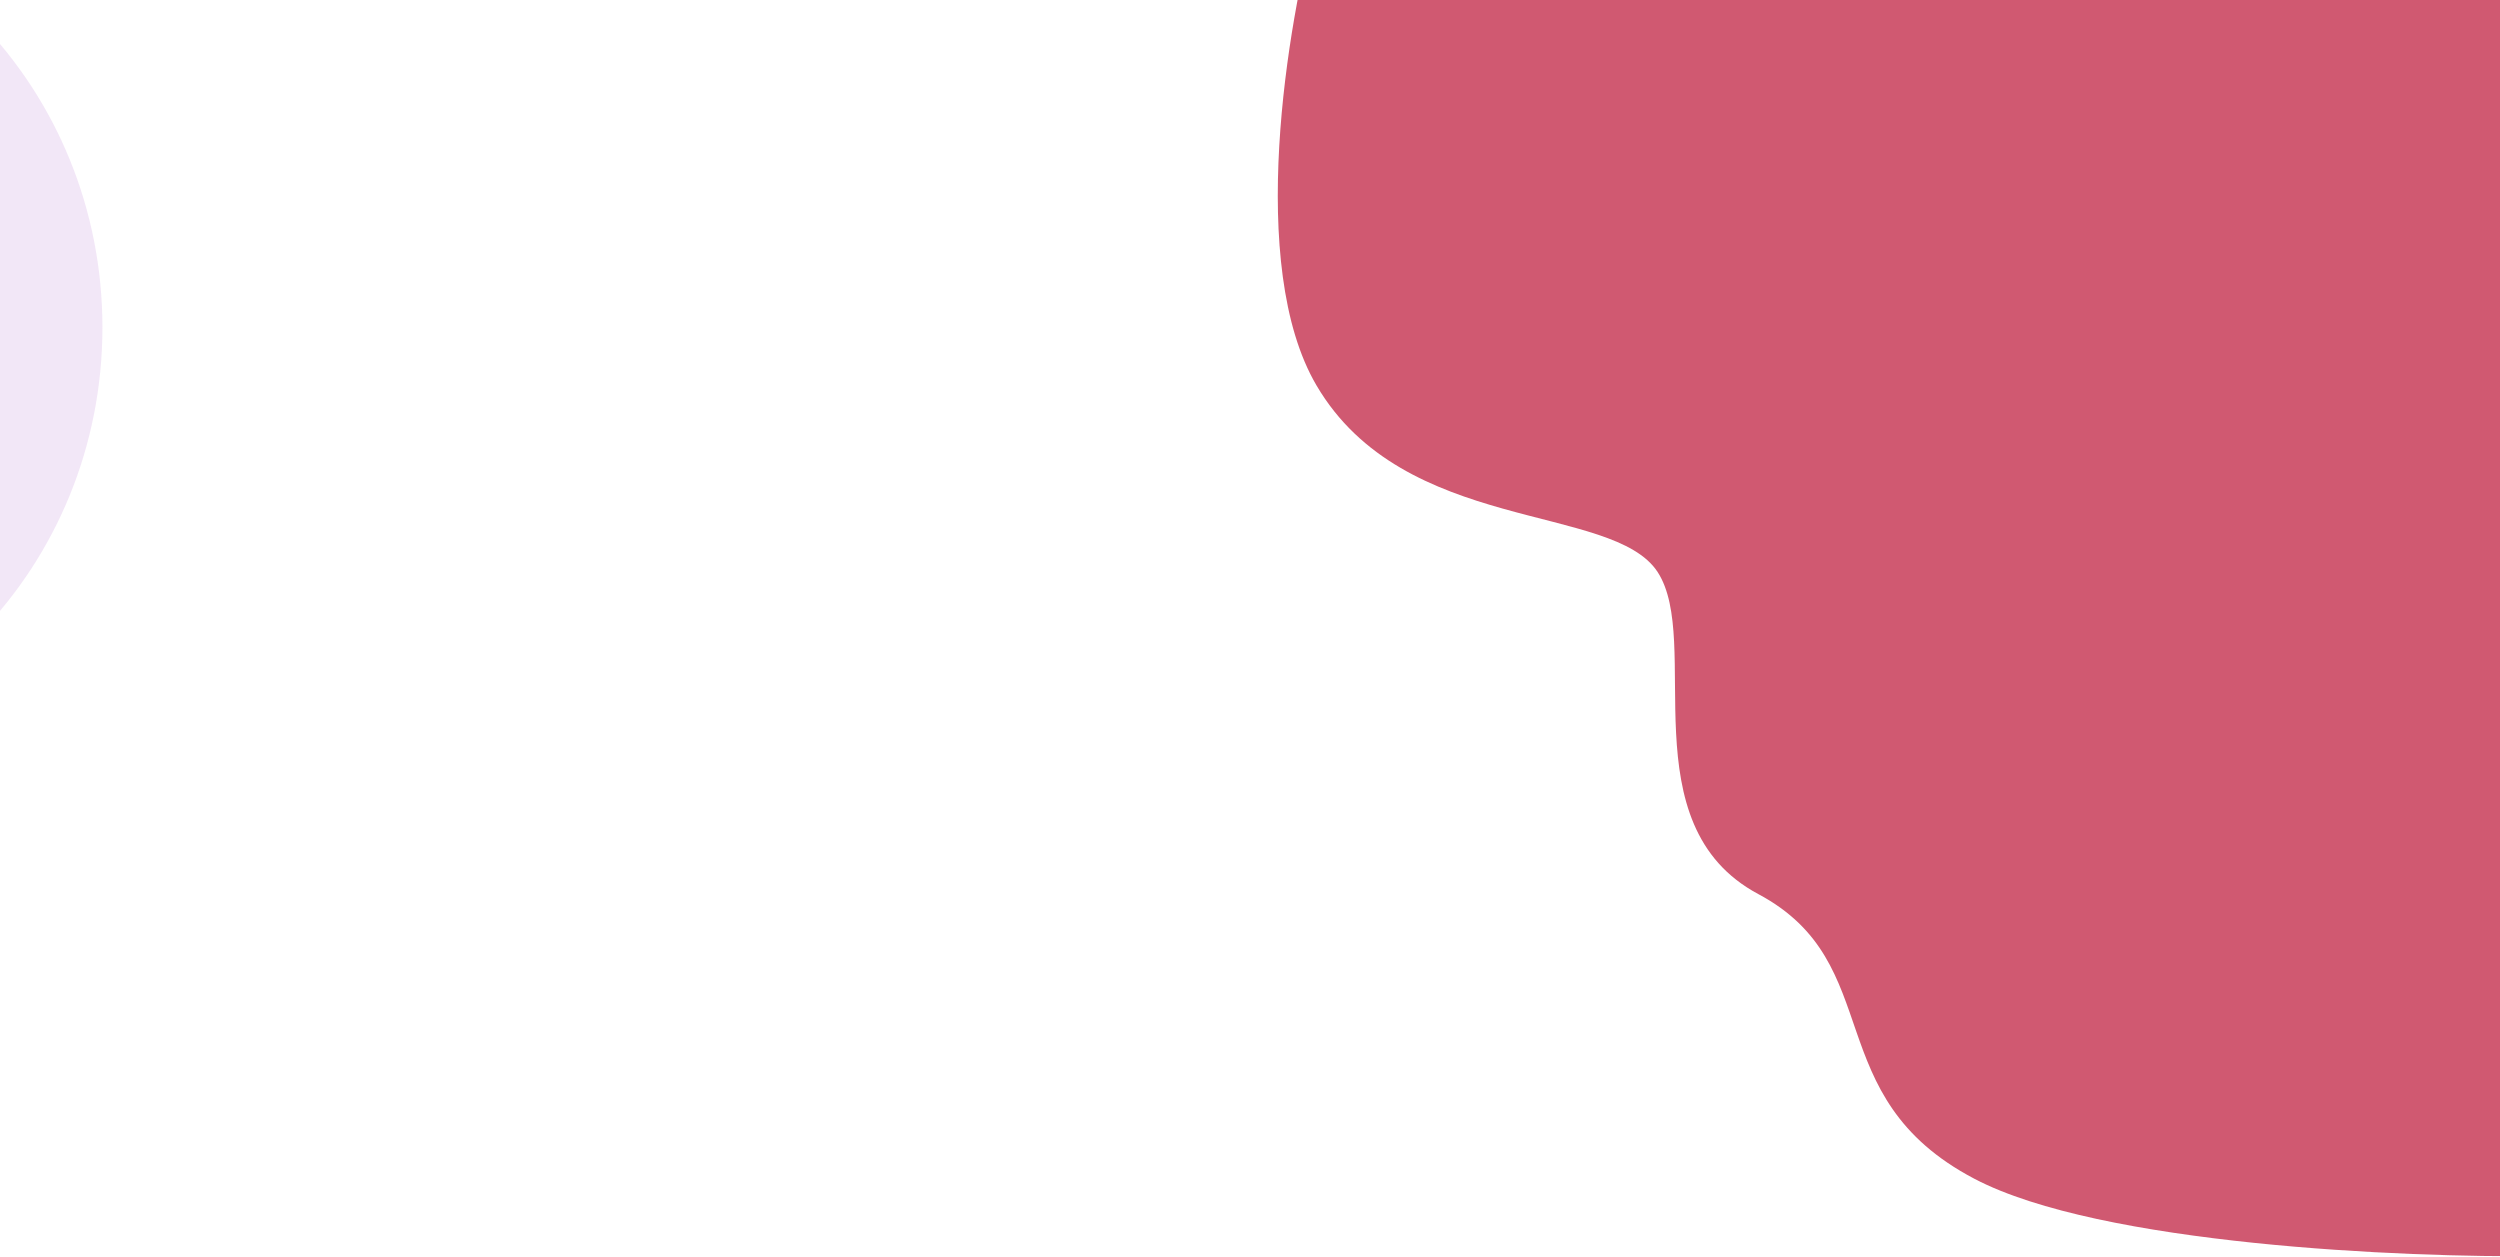
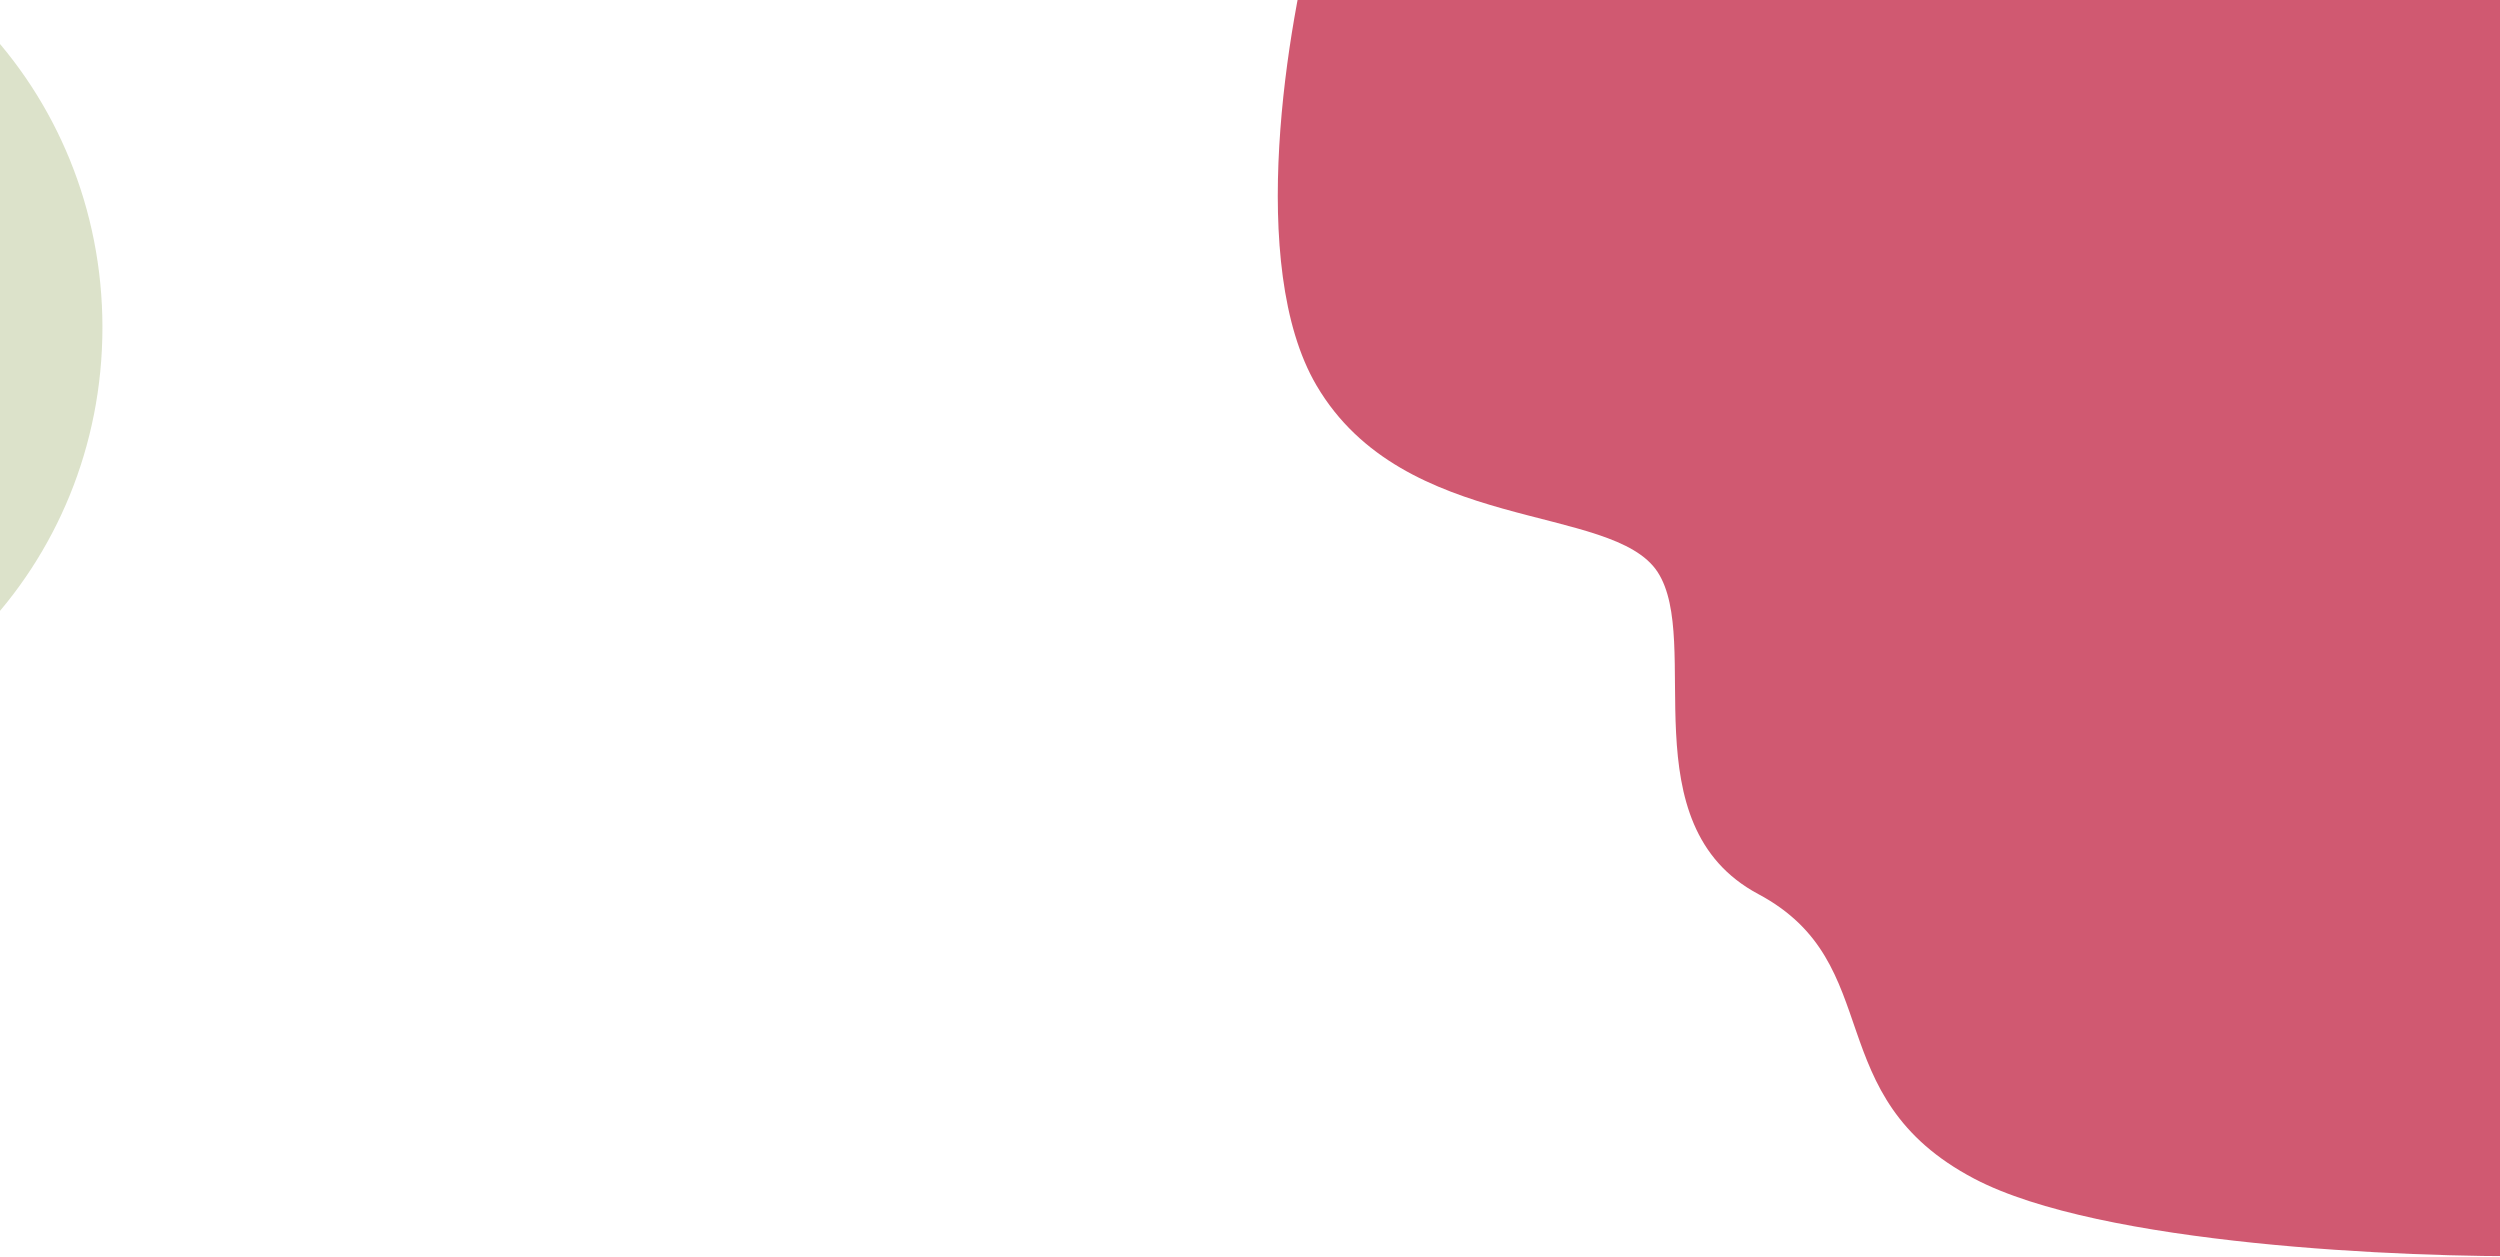
<svg xmlns="http://www.w3.org/2000/svg" version="1.1" id="Layer_1" x="0px" y="0px" viewBox="0 0 1440 724" style="enable-background:new 0 0 1440 724;" xml:space="preserve">
  <style type="text/css">
	.st0{opacity:0.3;}
- 	.st1{fill:#D5AEE4;}
+ 	.st1{fill:#899f4c;}
	.st2{opacity:0.68;fill:#BA0C2F;}
</style>
  <g class="st0">
    <ellipse class="st1" cx="-180.5" cy="188.6" rx="239.5" ry="248.4" />
  </g>
  <path class="st2" d="M758.3,222c-40.4-68.8-16.8-208.7,0-270l679.5-101l64.5,271.5l-38.5,601c-78.7,1-254.1-6.5-326.5-44.5  c-90.5-47.5-49.5-124-124.5-164c-75-40-32-145.5-58-185.5S808.8,308,758.3,222z" />
</svg>
